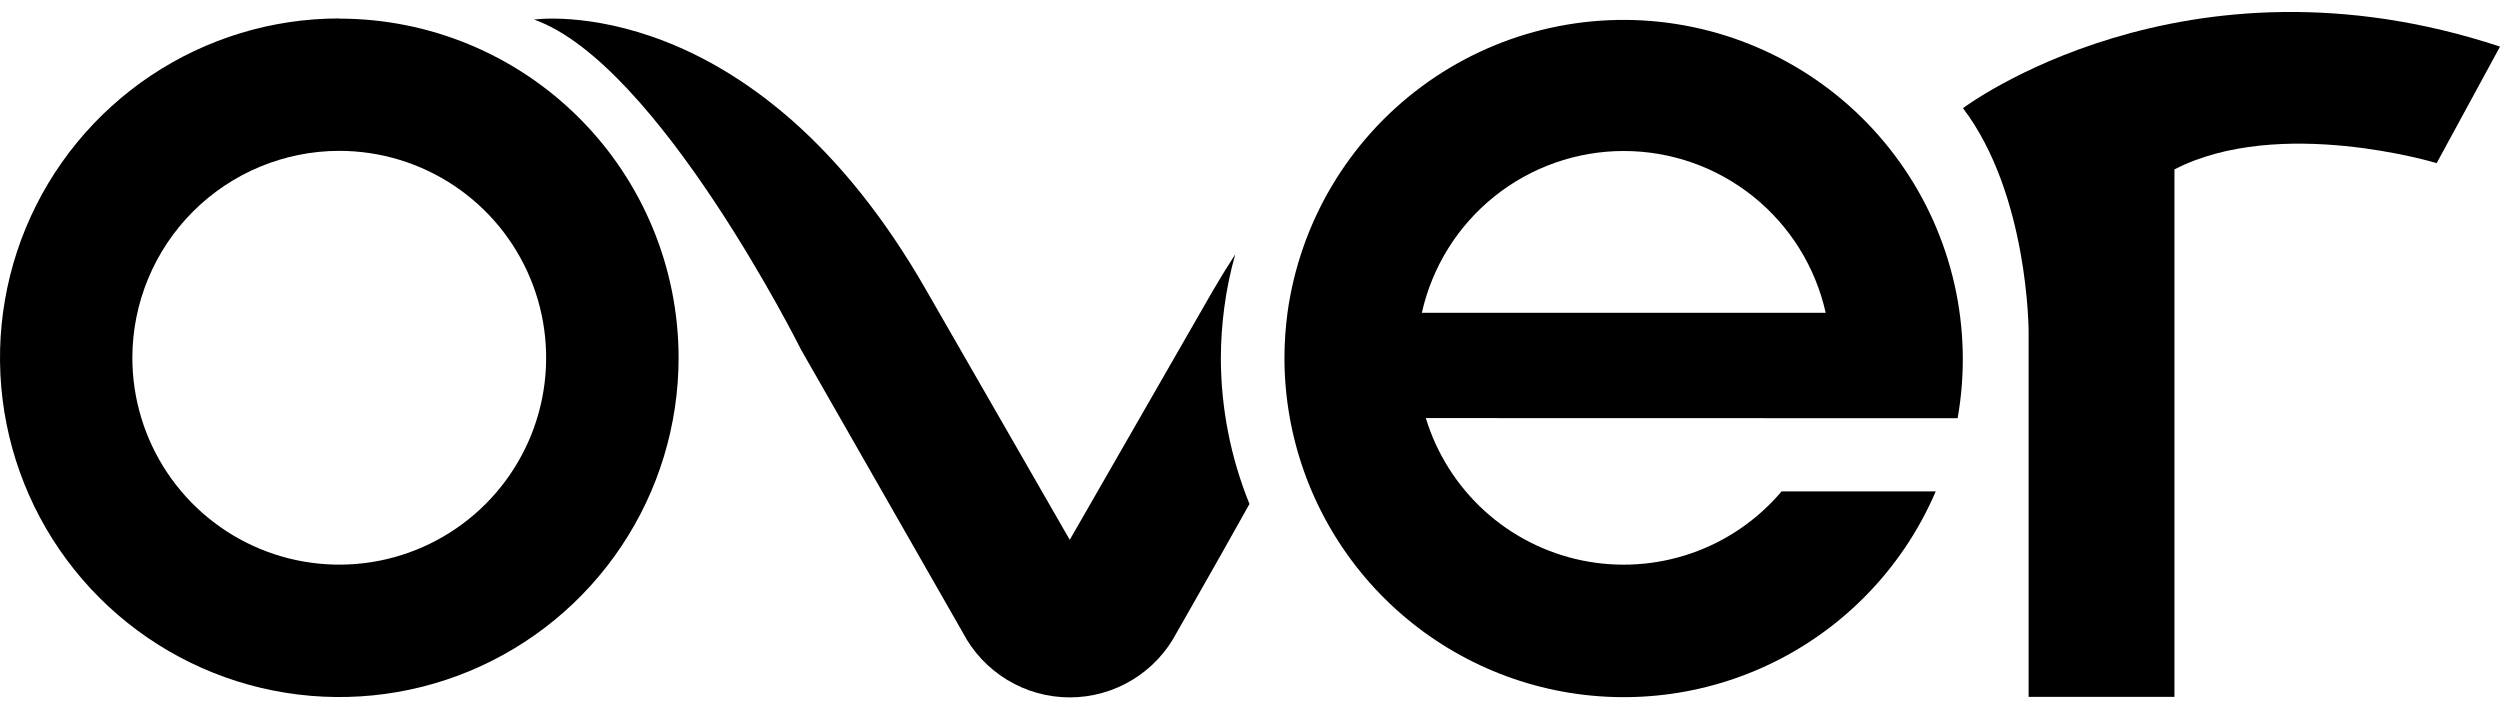
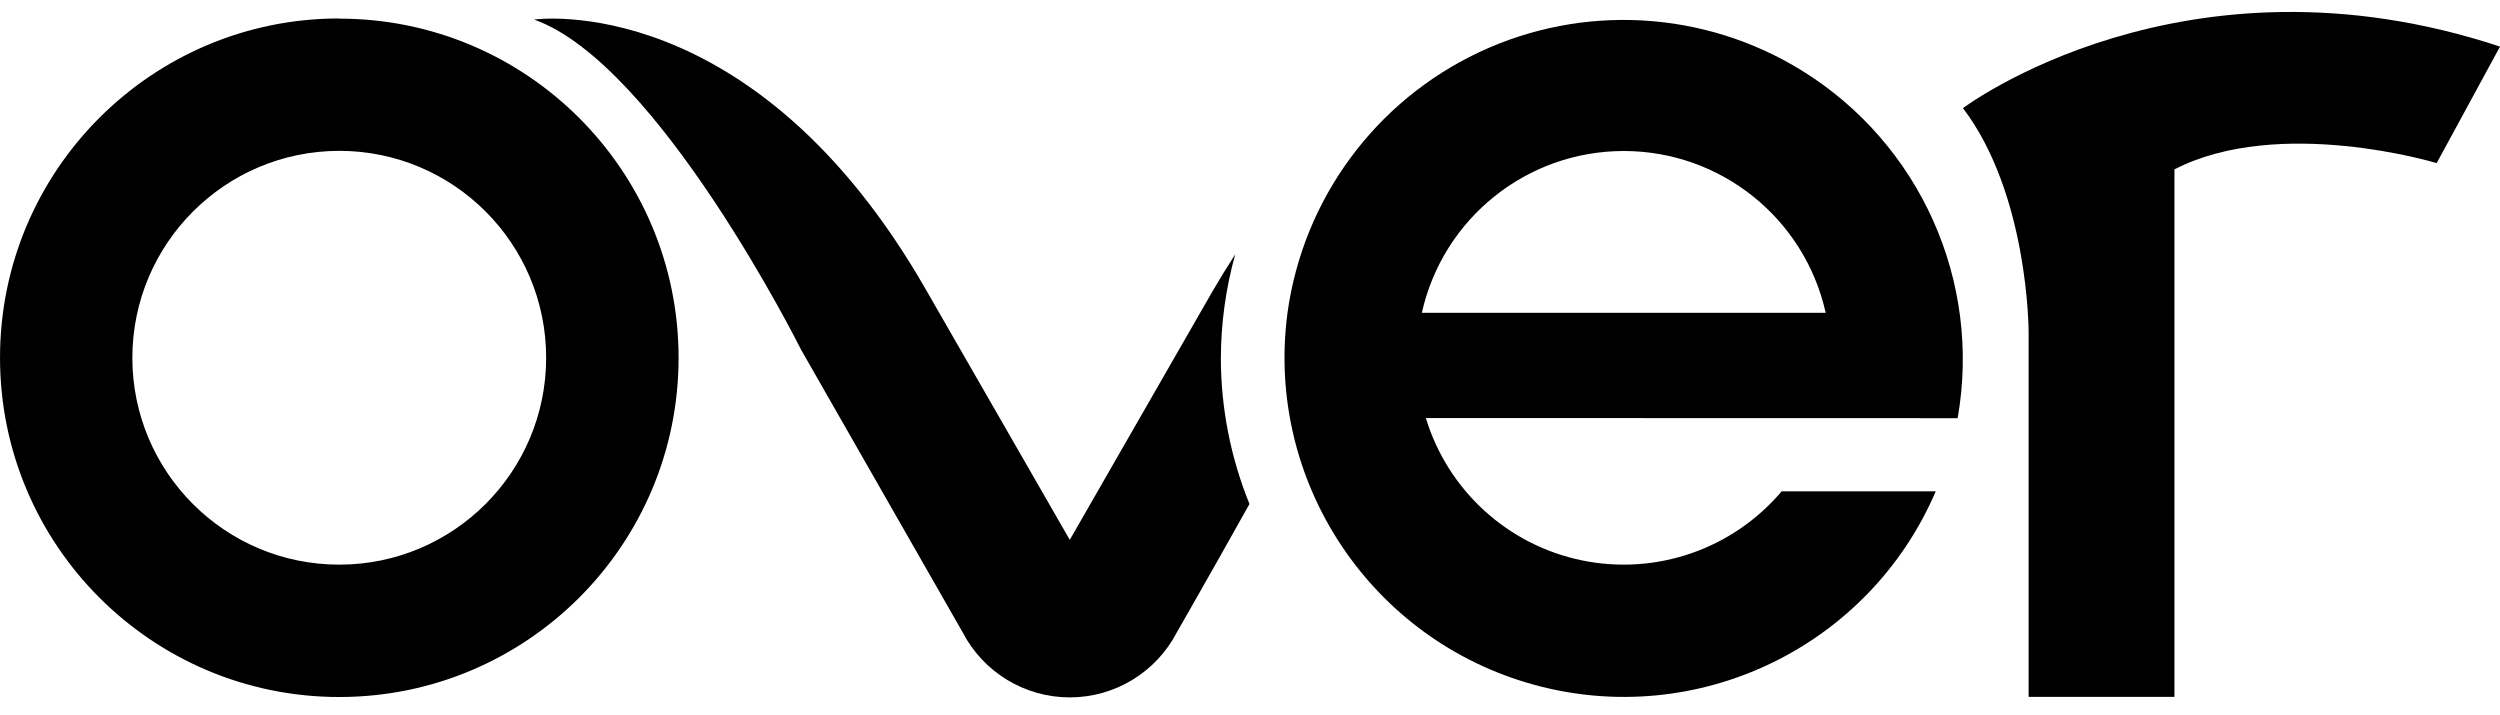
<svg xmlns="http://www.w3.org/2000/svg" width="133" height="38" viewBox="0 0 133 38" fill="none">
-   <path d="M18.048 8.025C20.225 8.025 22.353 8.671 24.163 9.88C25.974 11.09 27.384 12.809 28.217 14.82C29.05 16.831 29.268 19.044 28.844 21.179C28.419 23.314 27.371 25.276 25.831 26.815C24.292 28.355 22.331 29.403 20.196 29.828C18.061 30.252 15.847 30.034 13.836 29.201C11.825 28.368 10.106 26.957 8.896 25.147C7.687 23.337 7.041 21.209 7.041 19.032C7.045 16.114 8.206 13.316 10.269 11.253C12.333 9.19 15.13 8.029 18.048 8.025ZM18.048 0.981C14.478 0.982 10.989 2.041 8.021 4.025C5.052 6.008 2.739 8.828 1.373 12.126C0.008 15.424 -0.35 19.054 0.347 22.555C1.044 26.056 2.763 29.272 5.288 31.797C7.812 34.321 11.029 36.04 14.53 36.736C18.031 37.432 21.661 37.075 24.959 35.709C28.257 34.342 31.076 32.029 33.059 29.06C35.043 26.092 36.101 22.602 36.101 19.032C36.099 14.246 34.196 9.657 30.81 6.274C27.425 2.89 22.834 0.99 18.048 0.991" fill="black" />
-   <path d="M104.146 22.249C104.563 19.887 104.506 17.465 103.977 15.125C103.447 12.785 102.457 10.574 101.063 8.622C99.669 6.669 97.9 5.014 95.859 3.753C93.819 2.492 91.547 1.65 89.177 1.278C86.807 0.905 84.387 1.009 82.057 1.582C79.728 2.156 77.536 3.188 75.61 4.619C73.685 6.049 72.063 7.849 70.841 9.914C69.619 11.978 68.821 14.266 68.494 16.642C68.388 17.435 68.335 18.234 68.333 19.034C68.332 23.192 69.768 27.223 72.396 30.446C75.024 33.668 78.684 35.885 82.757 36.721C86.831 37.556 91.068 36.96 94.753 35.033C98.438 33.105 101.344 29.965 102.981 26.143H94.78C93.503 27.653 91.843 28.791 89.974 29.437C88.104 30.083 86.096 30.213 84.159 29.814C82.222 29.415 80.428 28.501 78.967 27.168C77.505 25.836 76.43 24.134 75.854 22.242L104.146 22.249ZM75.642 16.642C76.187 14.2 77.549 12.016 79.501 10.451C81.454 8.886 83.882 8.033 86.385 8.033C88.887 8.033 91.315 8.886 93.268 10.451C95.221 12.016 96.582 14.2 97.127 16.642H75.642Z" fill="black" />
-   <path d="M64.949 19.064C64.951 18.158 65.013 17.253 65.133 16.354C65.259 15.4 65.454 14.456 65.715 13.53C65.312 14.151 64.913 14.8 64.519 15.476L56.911 28.719L49.297 15.476C40.097 -0.644 28.413 1.04 28.413 1.04C35.021 3.382 42.617 18.604 42.617 18.604L51.213 33.639C51.755 34.682 52.573 35.557 53.578 36.167C54.582 36.778 55.736 37.101 56.911 37.101C58.087 37.101 59.24 36.778 60.245 36.167C61.25 35.557 62.068 34.682 62.609 33.639L63.368 32.309C64.411 30.48 65.446 28.648 66.472 26.811C65.473 24.351 64.956 21.722 64.949 19.067V19.064Z" fill="black" />
-   <path d="M115.681 9.011V37.075H107.922V17.629C107.922 17.629 107.922 10.35 104.43 5.754C104.43 5.754 116.161 -3.095 133.001 2.48L129.631 8.678C129.631 8.678 121.26 6.14 115.681 9.011Z" fill="black" />
+   <path d="M18.048 8.025A11.007 11.007 0 117.041 19.032 11.02 11.02 0 0118.048 8.025zm0-7.044a18.05 18.05 0 1018.053 18.051A18.051 18.051 0 0018.048.991m86.098 21.259a18.057 18.057 0 00-8.287-18.496A18.048 18.048 0 0068.495 16.64a18.054 18.054 0 0034.487 9.5h-8.2a11.002 11.002 0 01-18.927-3.9l28.292.007zm-28.504-5.608a11.007 11.007 0 0121.485 0H75.642z" fill="#000" />
+   <path d="M64.95 19.064a20.787 20.787 0 01.765-5.534c-.403.62-.802 1.27-1.197 1.946L56.912 28.72l-7.614-13.243C40.097-.644 28.413 1.04 28.413 1.04c6.608 2.342 14.204 17.564 14.204 17.564l8.596 15.035a6.42 6.42 0 0011.396 0l.76-1.33a706.232 706.232 0 003.103-5.497 20.726 20.726 0 01-1.523-7.745v-.003zm50.731-10.053v28.064h-7.759V17.628s0-7.279-3.492-11.875c0 0 11.731-8.849 28.571-3.274l-3.37 6.198s-8.371-2.538-13.95.333z" fill="#000" />
</svg>
